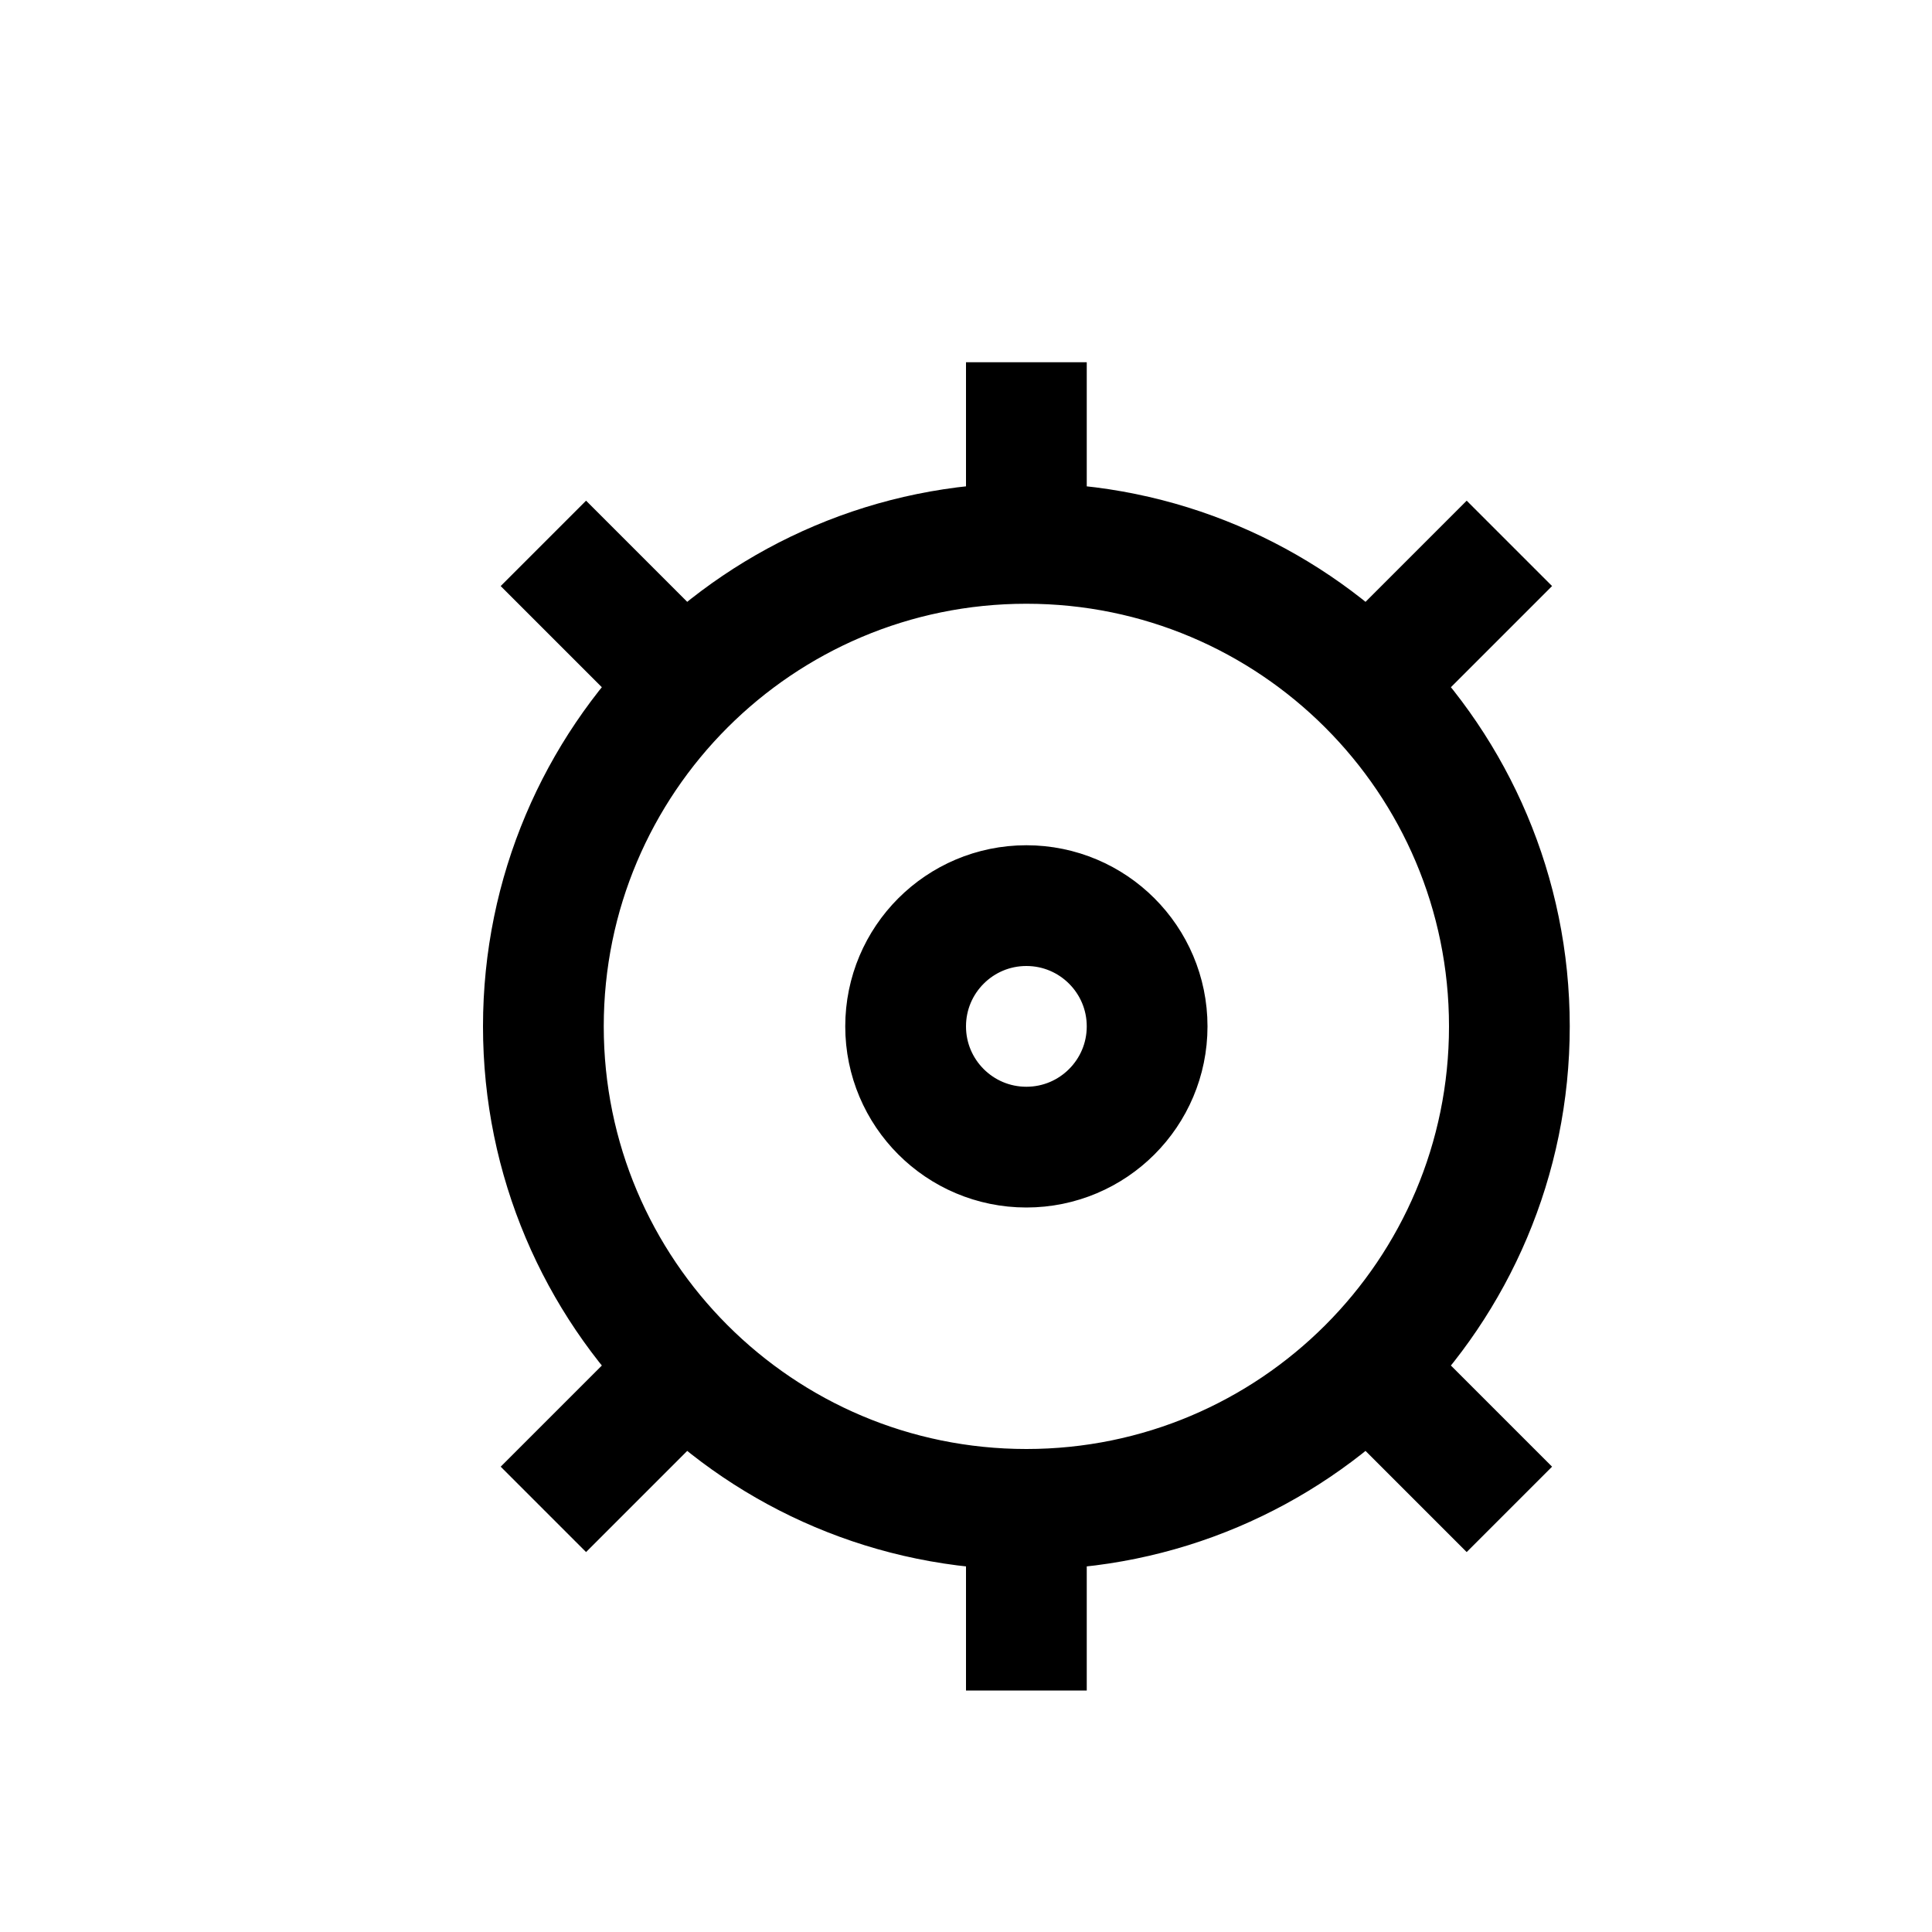
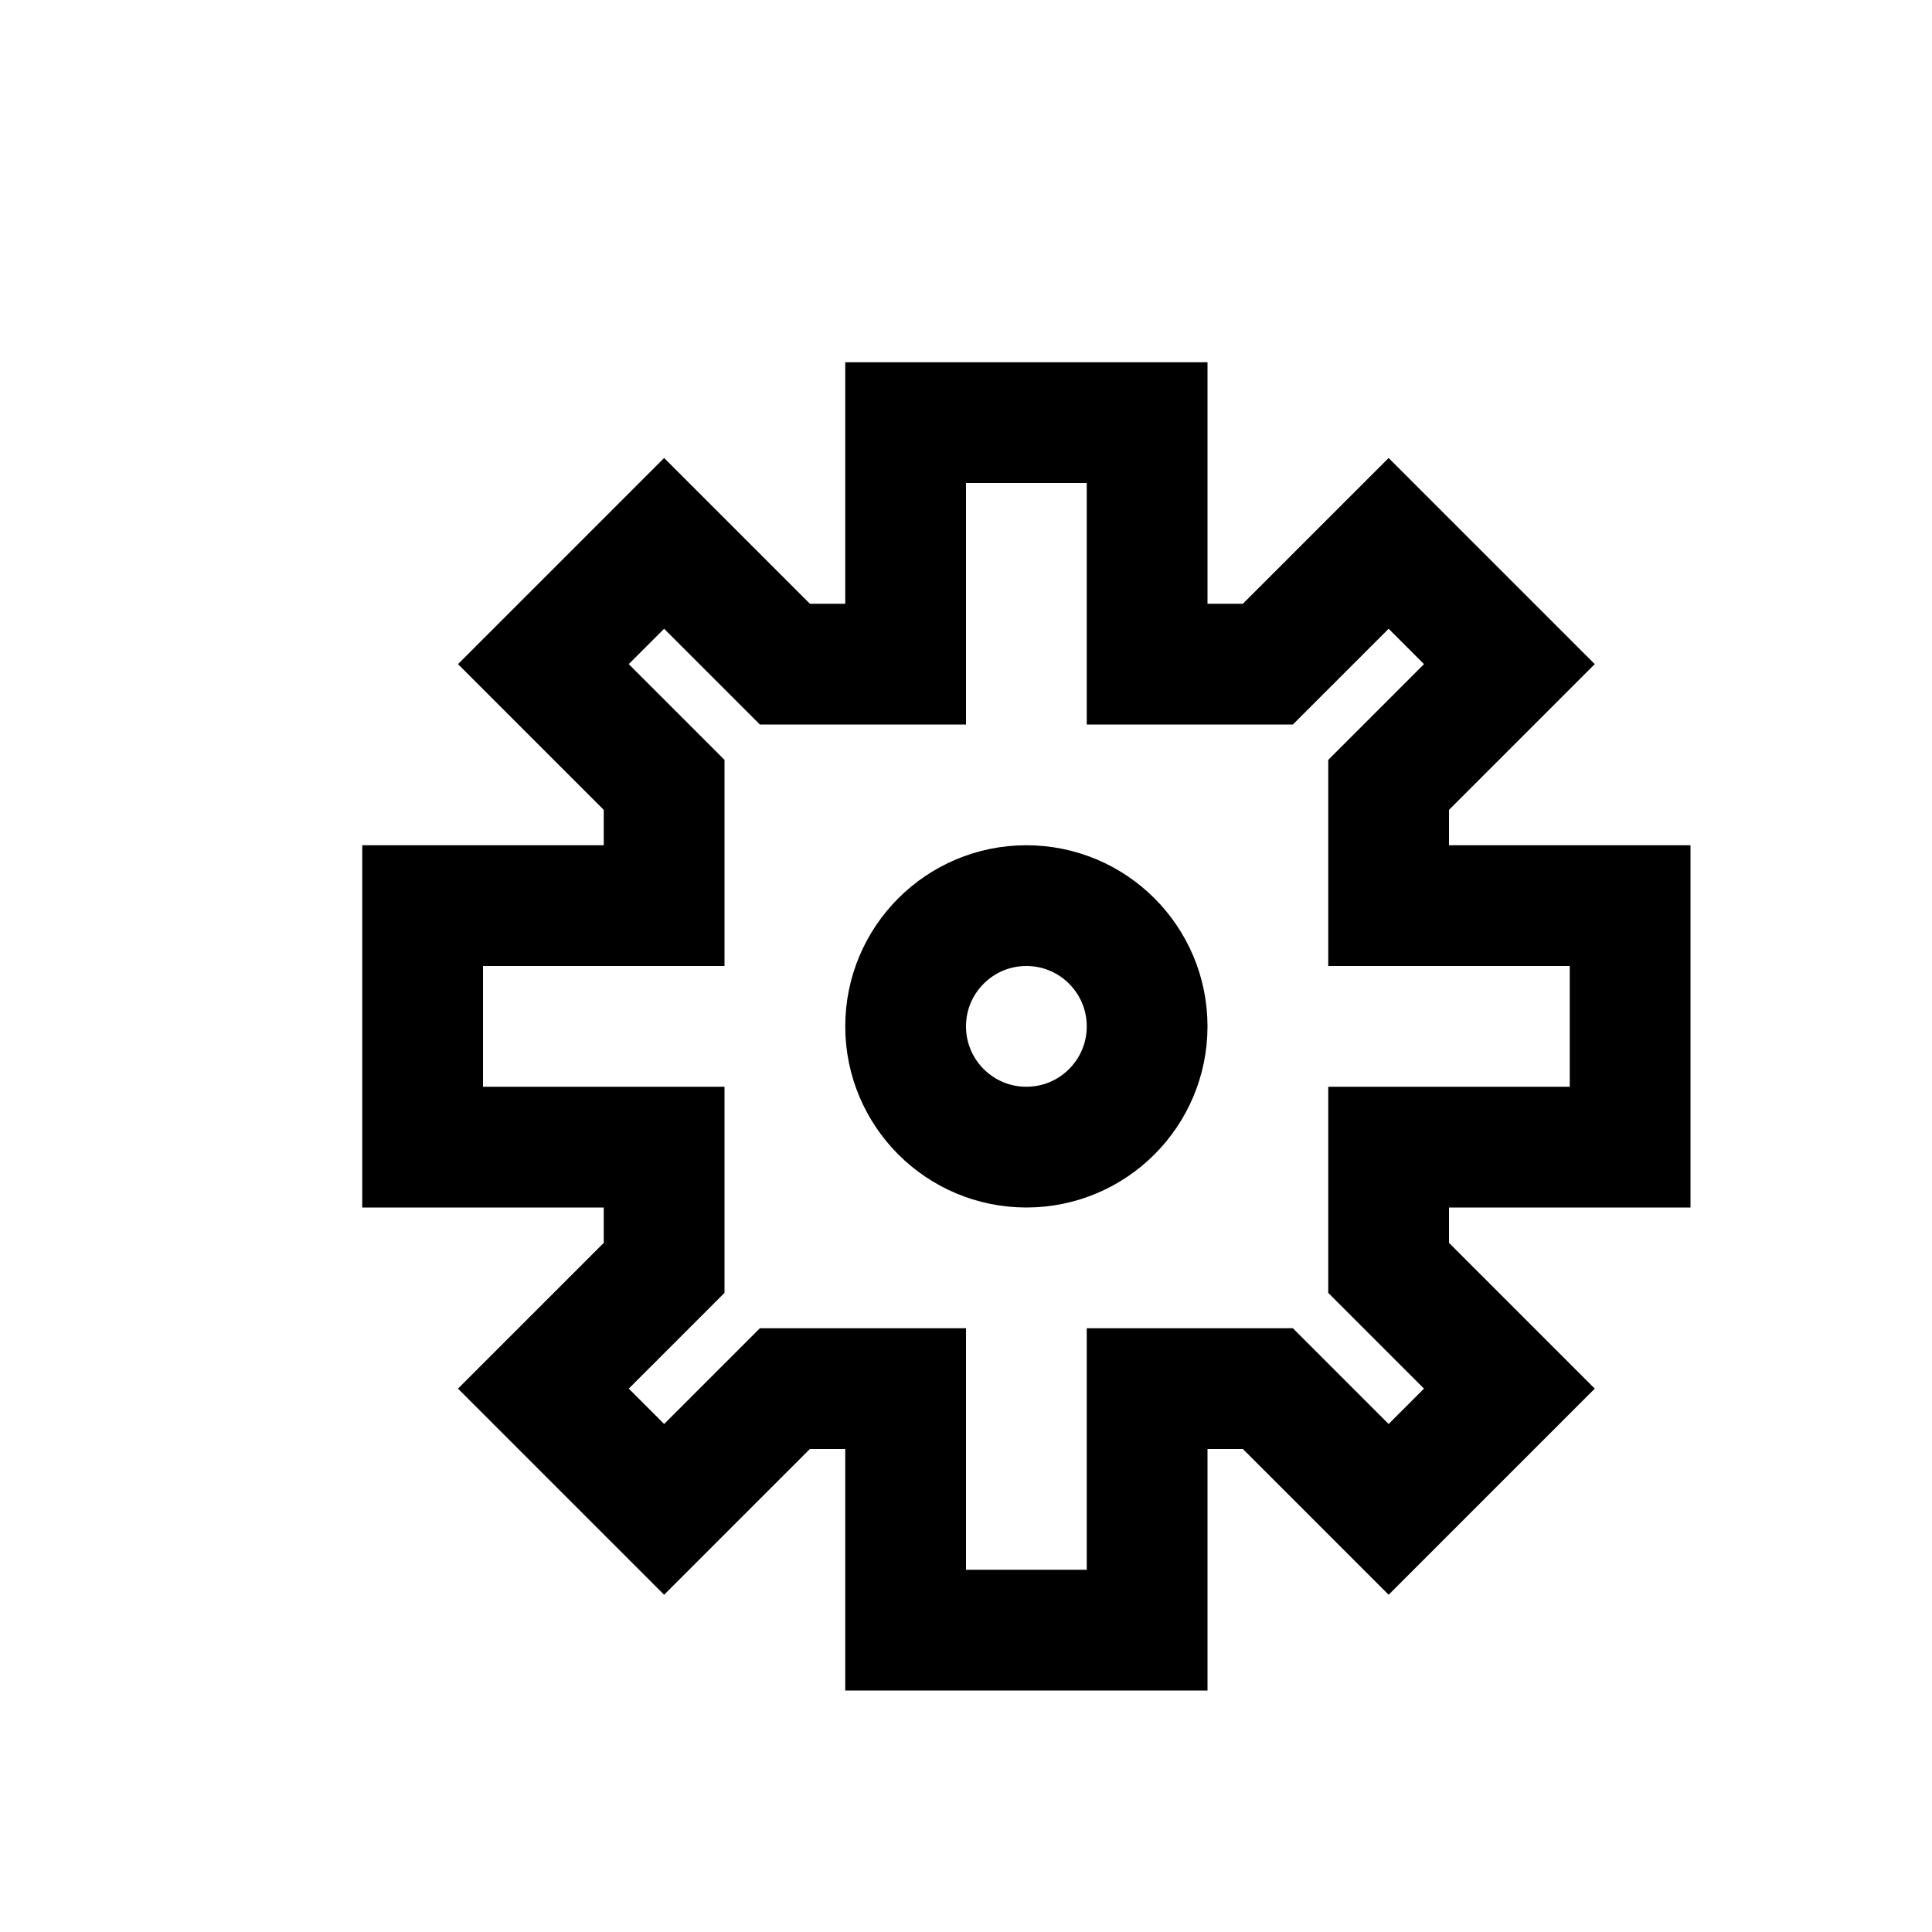
<svg xmlns="http://www.w3.org/2000/svg" viewBox="0 0 16 16" fill="none" stroke="currentColor" stroke-width="1" stroke-linecap="butt" stroke-linejoin="miter">
-   <path d="M4.5 8.5A4 4 0 1 1 12.5 8.5A4 4 0 1 1 4.5 8.5M7.5 8.5A1 1 0 1 1 9.5 8.5A1 1 0 1 1 7.5 8.5M8.5 3V5M11.5 5.5L12.5 4.5M12.5 8.5A4 4 0 1 0 4.5 8.5A4 4 0 1 0 12.5 8.5M9.5 8.5A1 1 0 1 0 7.5 8.5A1 1 0 1 0 9.5 8.5M8.5 3V5M5.5 5.5L4.5 4.5M4.5 8.5A4 4 0 1 0 12.5 8.5A4 4 0 1 0 4.5 8.5M7.5 8.5A1 1 0 1 0 9.5 8.5A1 1 0 1 0 7.5 8.5M8.5 14V12M11.5 11.5L12.5 12.5M12.5 8.5A4 4 0 1 1 4.5 8.5A4 4 0 1 1 12.5 8.5M9.5 8.5A1 1 0 1 1 7.5 8.5A1 1 0 1 1 9.5 8.5M8.5 14V12M5.5 11.5L4.5 12.5" />
+   <path d="M8.5 3.5L9.5 3.5L9.5 5.5L10.5 5.5L11.5 4.5L12.5 5.5L11.5 6.5L11.5 7.5L13.5 7.5L13.5 8.5M8.5 13.5L9.5 13.5L9.5 11.5L10.5 11.5L11.5 12.5L12.5 11.5L11.5 10.5L11.5 9.5L13.5 9.5L13.5 8.5M8.5 3.5L7.5 3.5L7.5 5.5L6.5 5.5L5.5 4.5L4.5 5.5L5.5 6.5L5.5 7.5L3.5 7.5L3.5 8.5M8.5 13.5L7.5 13.5L7.5 11.5L6.5 11.5L5.5 12.5L4.5 11.5L5.5 10.5L5.5 9.5L3.5 9.5L3.5 8.5M7.5 8.5A1 1 0 1 1 9.5 8.5A1 1 0 1 1 7.5 8.5" />
</svg>
